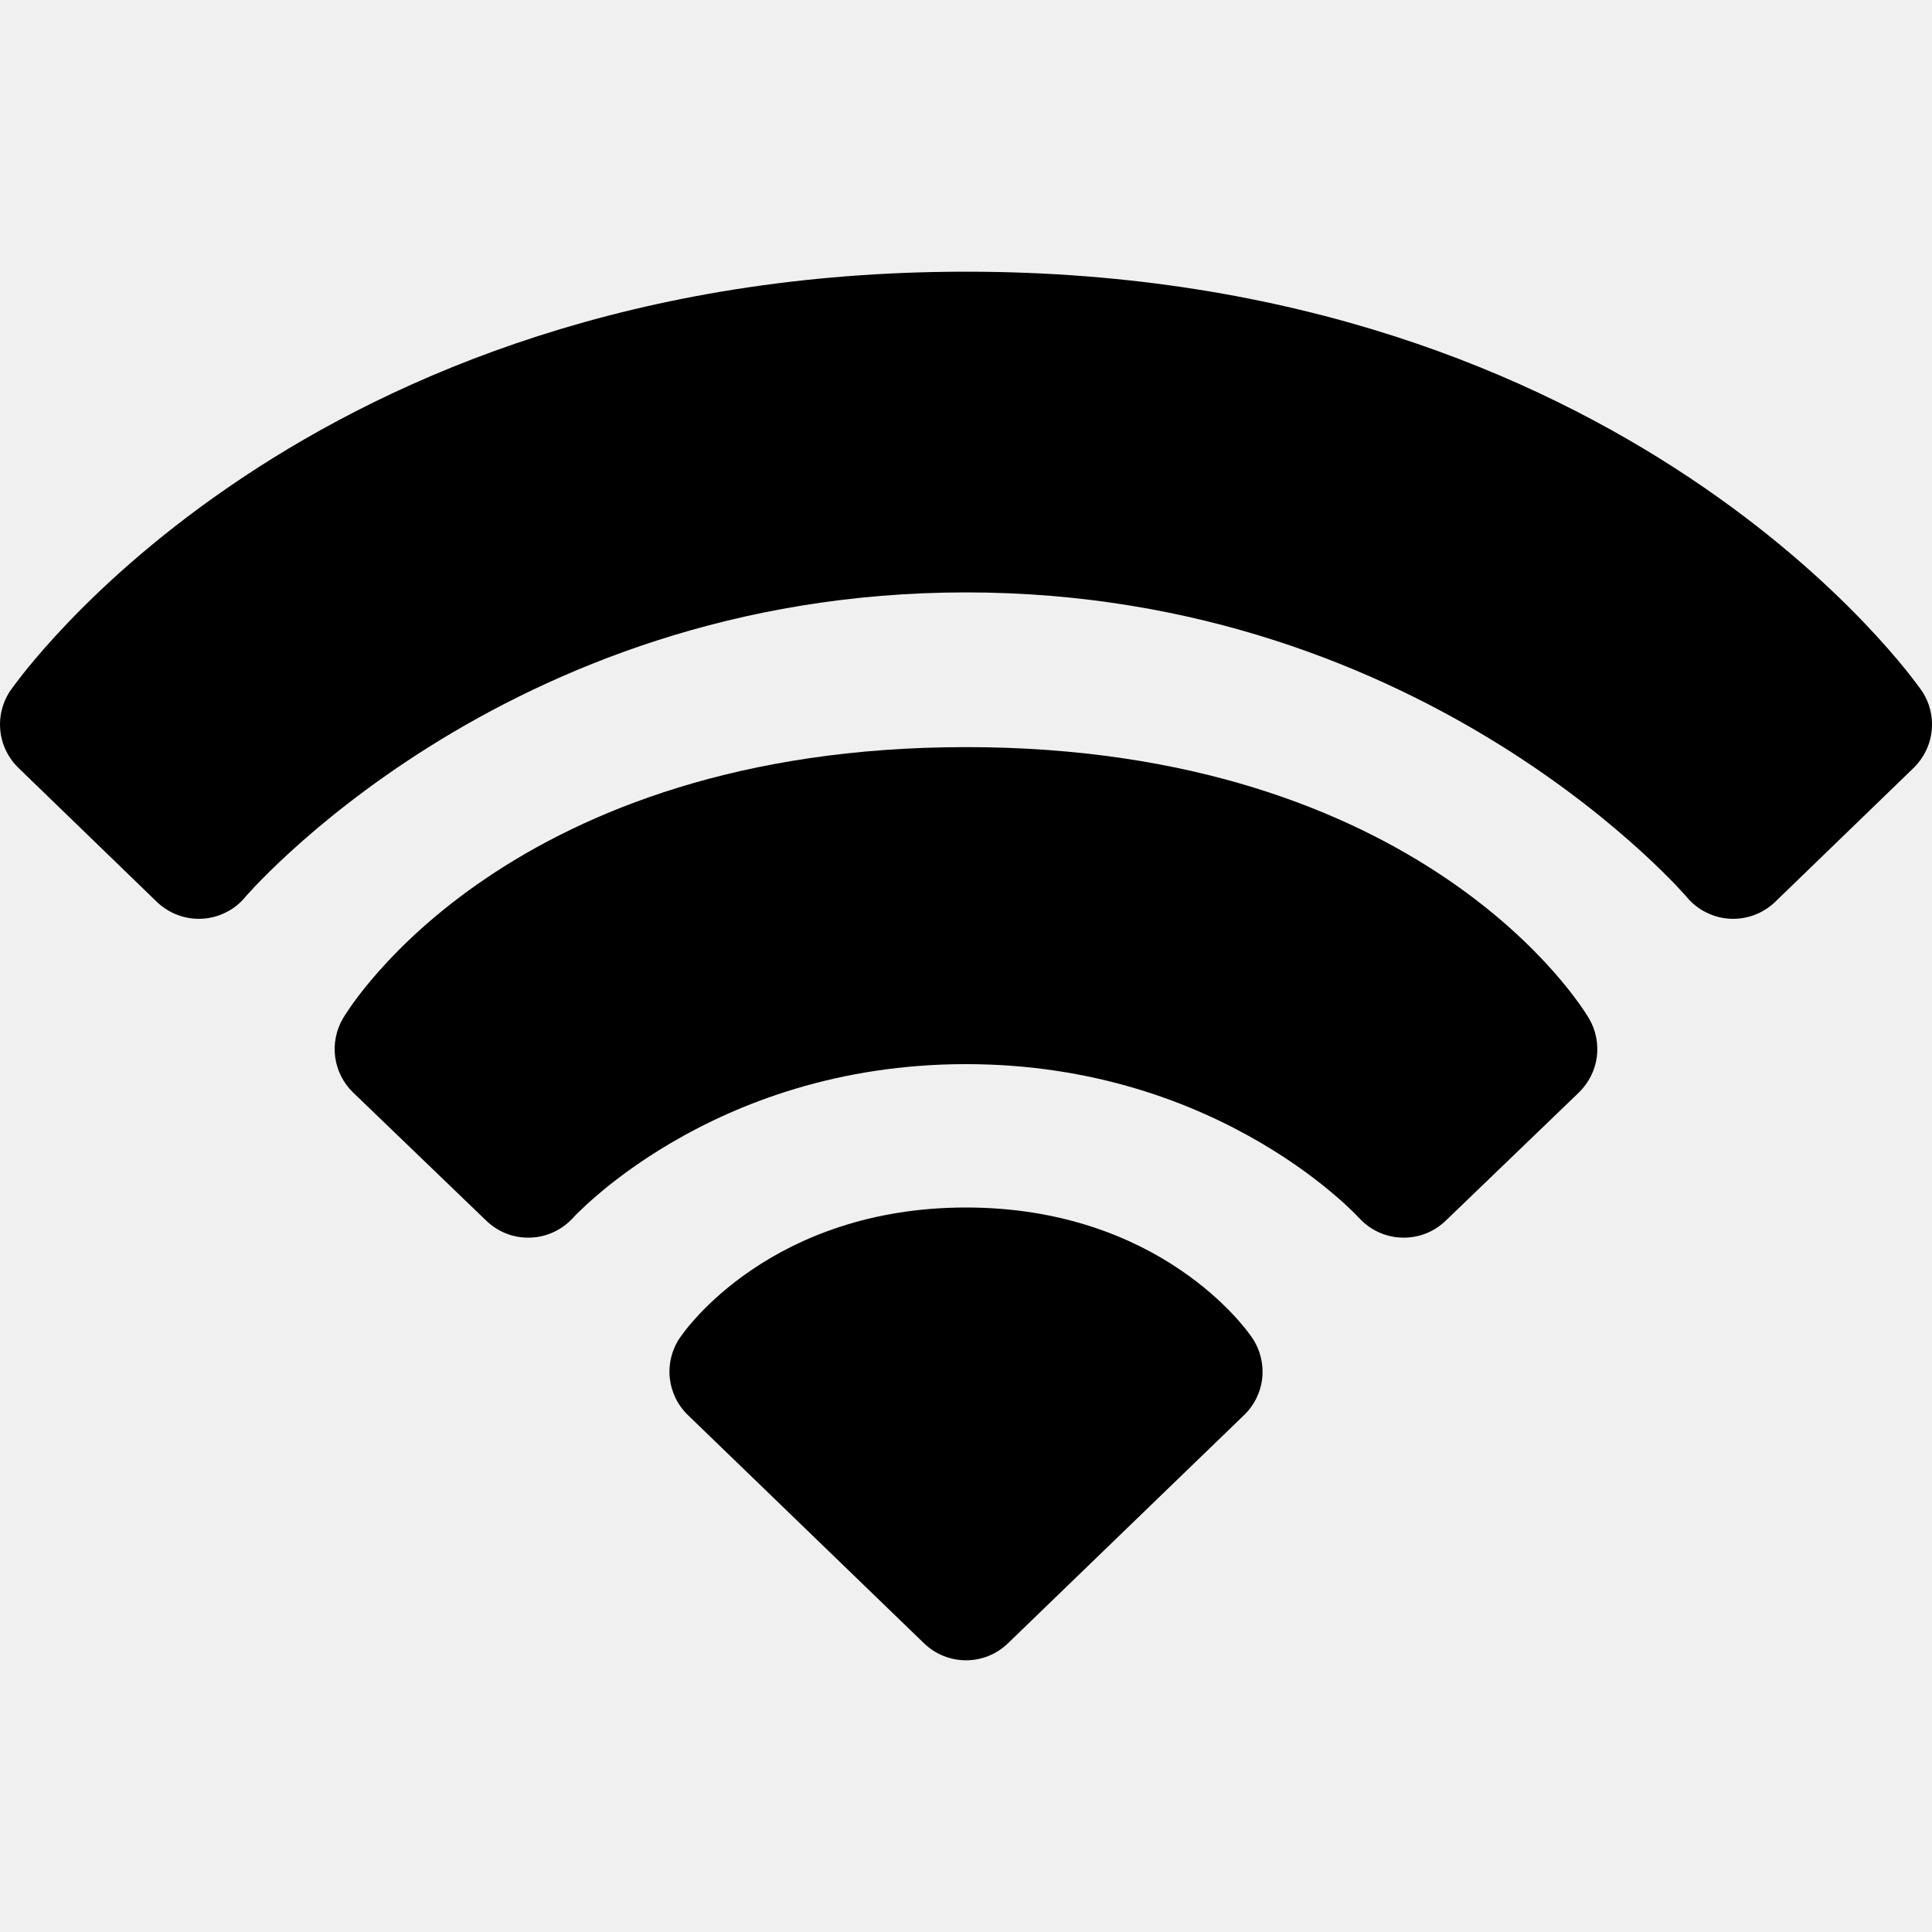
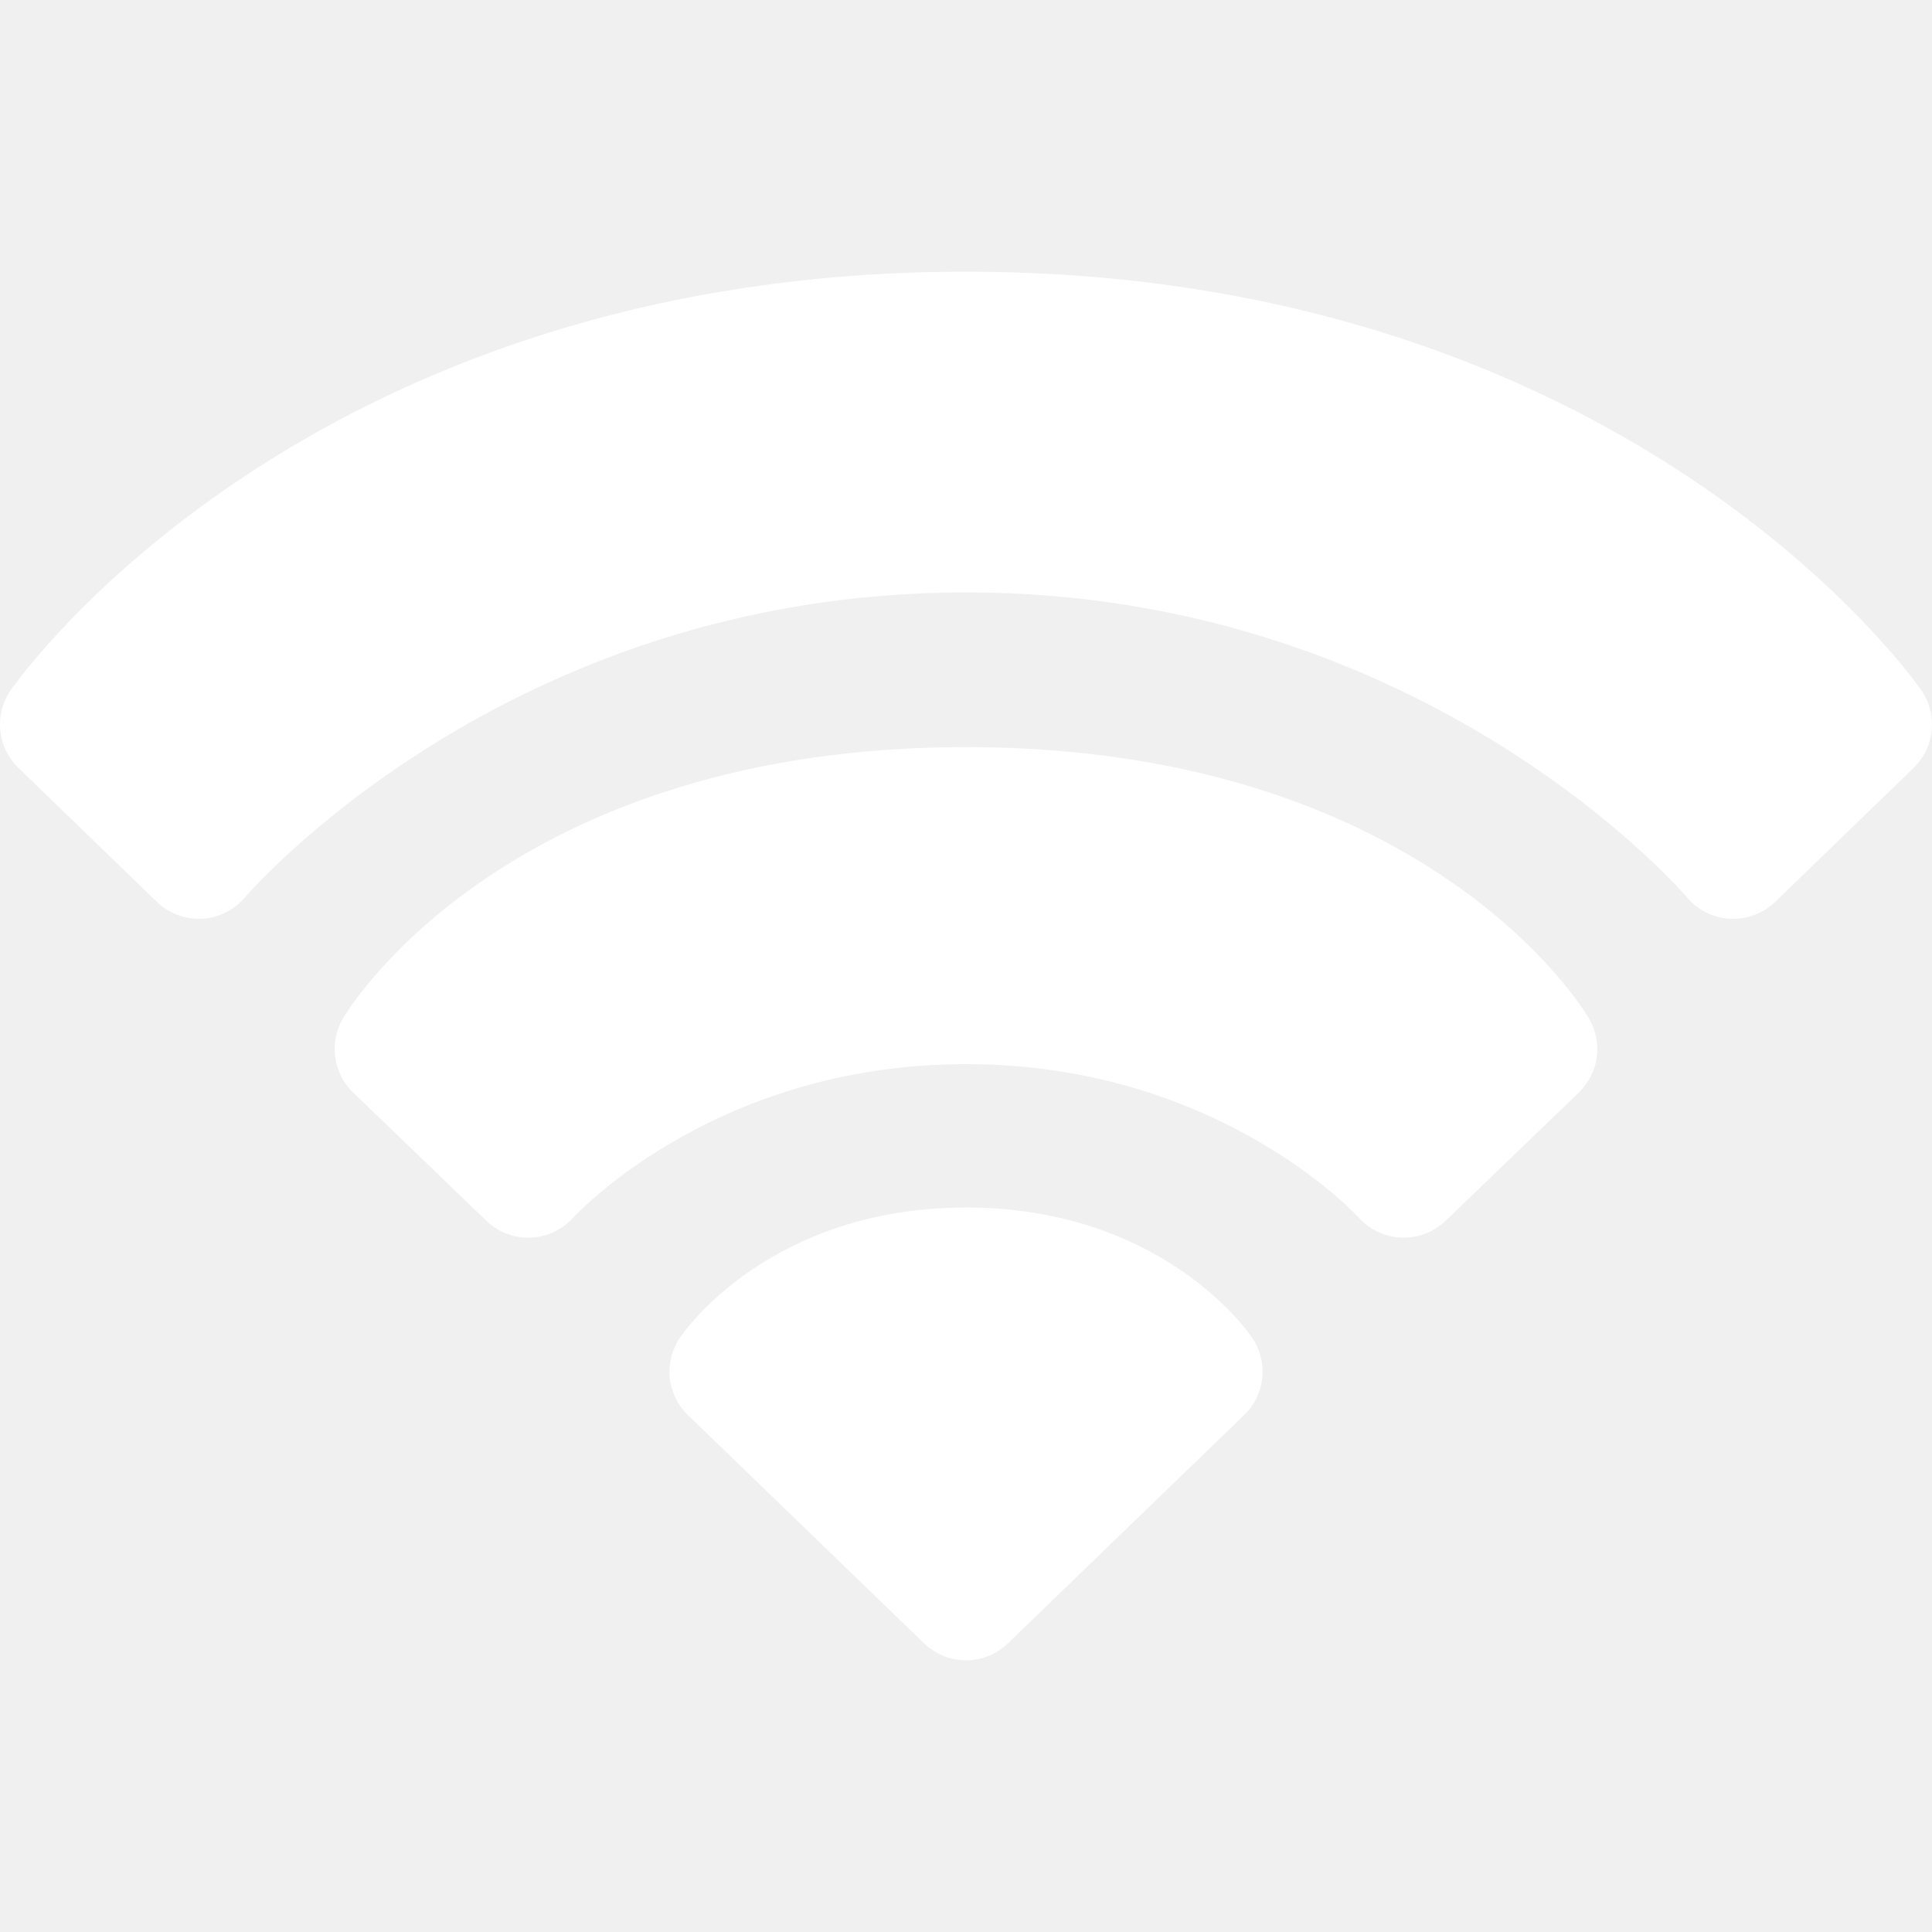
<svg xmlns="http://www.w3.org/2000/svg" width="24" height="24" viewBox="0 0 24 24" fill="none">
  <g clip-path="url(#clip0_30_323)">
-     <path fill-rule="evenodd" clip-rule="evenodd" d="M15.53 16.583C15.525 16.577 15.536 16.591 15.53 16.583C15.514 16.561 15.498 16.54 15.481 16.519C15.427 16.451 15.371 16.386 15.311 16.323C15.165 16.169 14.951 15.97 14.661 15.774C14.076 15.377 13.198 15 12 15C10.802 15 9.924 15.377 9.339 15.774C9.049 15.97 8.835 16.169 8.689 16.323C8.63 16.386 8.573 16.451 8.519 16.519C8.499 16.544 8.532 16.502 8.519 16.519L8.445 16.619C8.346 16.765 8.302 16.942 8.32 17.117C8.339 17.292 8.418 17.456 8.545 17.578L11.479 20.414C11.77 20.695 12.231 20.695 12.521 20.414L15.455 17.578C15.582 17.456 15.662 17.292 15.68 17.117C15.698 16.942 15.654 16.765 15.555 16.619L15.53 16.583Z" fill="black" />
-     <path fill-rule="evenodd" clip-rule="evenodd" d="M19.738 12.65C19.732 12.64 19.71 12.604 19.7 12.589C19.673 12.547 19.645 12.506 19.615 12.465C19.543 12.364 19.437 12.226 19.294 12.065C19.008 11.742 18.574 11.324 17.962 10.91C16.73 10.077 14.811 9.281 12 9.281C9.189 9.281 7.27 10.077 6.038 10.91C5.426 11.324 4.992 11.742 4.706 12.065C4.563 12.226 4.457 12.364 4.384 12.465C4.355 12.506 4.327 12.547 4.3 12.589C4.289 12.604 4.281 12.617 4.275 12.628L4.261 12.65C4.176 12.795 4.141 12.965 4.164 13.133C4.187 13.3 4.265 13.454 4.387 13.572L6.042 15.165C6.115 15.235 6.201 15.29 6.295 15.326C6.389 15.362 6.489 15.378 6.59 15.374C6.69 15.371 6.789 15.347 6.88 15.304C6.972 15.261 7.053 15.201 7.121 15.126L7.13 15.116C7.139 15.106 7.156 15.088 7.18 15.065C7.253 14.993 7.329 14.923 7.407 14.857C7.613 14.679 7.927 14.437 8.342 14.194C9.171 13.708 10.401 13.219 12 13.219C13.599 13.219 14.828 13.708 15.658 14.194C16.073 14.437 16.387 14.679 16.593 14.857C16.671 14.923 16.747 14.993 16.82 15.065C16.84 15.085 16.86 15.105 16.879 15.126L16.879 15.126L16.878 15.125M16.878 15.125L16.88 15.126C16.947 15.201 17.029 15.262 17.12 15.304C17.211 15.347 17.31 15.371 17.41 15.374C17.511 15.378 17.611 15.361 17.705 15.326C17.799 15.29 17.885 15.235 17.958 15.165L19.613 13.572C19.734 13.454 19.813 13.3 19.836 13.133C19.858 12.965 19.824 12.795 19.738 12.65" fill="black" />
-     <path d="M23.811 8.497C23.827 8.518 23.867 8.573 23.867 8.573C23.968 8.719 24.014 8.897 23.996 9.074C23.979 9.25 23.899 9.415 23.772 9.539L22.052 11.203C21.978 11.274 21.89 11.33 21.794 11.366C21.698 11.402 21.595 11.418 21.493 11.413C21.39 11.408 21.29 11.382 21.198 11.336C21.105 11.291 21.024 11.227 20.957 11.148L20.957 11.148L20.953 11.143C20.949 11.139 20.942 11.13 20.931 11.118C20.897 11.08 20.863 11.043 20.828 11.006C20.733 10.907 20.589 10.761 20.395 10.584C20.007 10.229 19.425 9.751 18.661 9.272C17.133 8.315 14.887 7.359 12 7.359C9.113 7.359 6.867 8.315 5.339 9.272C4.575 9.751 3.993 10.229 3.605 10.584C3.411 10.761 3.267 10.907 3.172 11.006C3.137 11.043 3.103 11.08 3.069 11.118C3.059 11.13 3.051 11.139 3.047 11.143L3.045 11.146L3.043 11.148L3.043 11.148L3.043 11.148L3.043 11.148C2.976 11.227 2.895 11.291 2.802 11.336C2.71 11.382 2.61 11.408 2.507 11.413C2.405 11.418 2.302 11.402 2.206 11.366C2.11 11.33 2.022 11.274 1.948 11.203L0.229 9.539C0.101 9.415 0.021 9.25 0.004 9.074C-0.014 8.897 0.032 8.719 0.133 8.573L0.134 8.572L0.134 8.572L0.136 8.57L0.14 8.564L0.151 8.548C0.16 8.536 0.173 8.518 0.189 8.497C0.221 8.454 0.267 8.394 0.327 8.319C0.447 8.171 0.624 7.964 0.86 7.718C1.331 7.228 2.04 6.582 3.006 5.938C4.942 4.647 7.898 3.375 12 3.375C16.102 3.375 19.058 4.647 20.994 5.938C21.96 6.582 22.669 7.228 23.14 7.718C23.376 7.964 23.553 8.171 23.673 8.319C23.72 8.378 23.766 8.437 23.811 8.497Z" fill="black" />
+     <path fill-rule="evenodd" clip-rule="evenodd" d="M15.53 16.583C15.525 16.577 15.536 16.591 15.53 16.583C15.514 16.561 15.498 16.54 15.481 16.519C15.427 16.451 15.371 16.386 15.311 16.323C15.165 16.169 14.951 15.97 14.661 15.774C14.076 15.377 13.198 15 12 15C10.802 15 9.924 15.377 9.339 15.774C9.049 15.97 8.835 16.169 8.689 16.323C8.63 16.386 8.573 16.451 8.519 16.519C8.499 16.544 8.532 16.502 8.519 16.519L8.445 16.619C8.346 16.765 8.302 16.942 8.32 17.117C8.339 17.292 8.418 17.456 8.545 17.578L11.479 20.414C11.77 20.695 12.231 20.695 12.521 20.414L15.455 17.578C15.582 17.456 15.662 17.292 15.68 17.117C15.698 16.942 15.654 16.765 15.555 16.619L15.53 16.583Z" fill="white" />
+     <path fill-rule="evenodd" clip-rule="evenodd" d="M19.738 12.65C19.732 12.64 19.71 12.604 19.7 12.589C19.673 12.547 19.645 12.506 19.615 12.465C19.543 12.364 19.437 12.226 19.294 12.065C19.008 11.742 18.574 11.324 17.962 10.91C16.73 10.077 14.811 9.281 12 9.281C9.189 9.281 7.27 10.077 6.038 10.91C5.426 11.324 4.992 11.742 4.706 12.065C4.563 12.226 4.457 12.364 4.384 12.465C4.355 12.506 4.327 12.547 4.3 12.589C4.289 12.604 4.281 12.617 4.275 12.628L4.261 12.65C4.176 12.795 4.141 12.965 4.164 13.133C4.187 13.3 4.265 13.454 4.387 13.572L6.042 15.165C6.115 15.235 6.201 15.29 6.295 15.326C6.389 15.362 6.489 15.378 6.59 15.374C6.69 15.371 6.789 15.347 6.88 15.304C6.972 15.261 7.053 15.201 7.121 15.126L7.13 15.116C7.139 15.106 7.156 15.088 7.18 15.065C7.253 14.993 7.329 14.923 7.407 14.857C7.613 14.679 7.927 14.437 8.342 14.194C9.171 13.708 10.401 13.219 12 13.219C13.599 13.219 14.828 13.708 15.658 14.194C16.073 14.437 16.387 14.679 16.593 14.857C16.671 14.923 16.747 14.993 16.82 15.065C16.84 15.085 16.86 15.105 16.879 15.126L16.879 15.126L16.878 15.125M16.878 15.125L16.88 15.126C16.947 15.201 17.029 15.262 17.12 15.304C17.211 15.347 17.31 15.371 17.41 15.374C17.511 15.378 17.611 15.361 17.705 15.326C17.799 15.29 17.885 15.235 17.958 15.165L19.613 13.572C19.734 13.454 19.813 13.3 19.836 13.133C19.858 12.965 19.824 12.795 19.738 12.65" fill="white" />
+     <path d="M23.811 8.497C23.827 8.518 23.867 8.573 23.867 8.573C23.968 8.719 24.014 8.897 23.996 9.074C23.979 9.25 23.899 9.415 23.772 9.539L22.052 11.203C21.978 11.274 21.89 11.33 21.794 11.366C21.698 11.402 21.595 11.418 21.493 11.413C21.39 11.408 21.29 11.382 21.198 11.336C21.105 11.291 21.024 11.227 20.957 11.148L20.957 11.148L20.953 11.143C20.949 11.139 20.942 11.13 20.931 11.118C20.897 11.08 20.863 11.043 20.828 11.006C20.733 10.907 20.589 10.761 20.395 10.584C20.007 10.229 19.425 9.751 18.661 9.272C17.133 8.315 14.887 7.359 12 7.359C9.113 7.359 6.867 8.315 5.339 9.272C4.575 9.751 3.993 10.229 3.605 10.584C3.411 10.761 3.267 10.907 3.172 11.006C3.137 11.043 3.103 11.08 3.069 11.118C3.059 11.13 3.051 11.139 3.047 11.143L3.045 11.146L3.043 11.148L3.043 11.148L3.043 11.148L3.043 11.148C2.976 11.227 2.895 11.291 2.802 11.336C2.71 11.382 2.61 11.408 2.507 11.413C2.405 11.418 2.302 11.402 2.206 11.366C2.11 11.33 2.022 11.274 1.948 11.203L0.229 9.539C0.101 9.415 0.021 9.25 0.004 9.074C-0.014 8.897 0.032 8.719 0.133 8.573L0.134 8.572L0.134 8.572L0.136 8.57L0.14 8.564L0.151 8.548C0.16 8.536 0.173 8.518 0.189 8.497C0.221 8.454 0.267 8.394 0.327 8.319C0.447 8.171 0.624 7.964 0.86 7.718C1.331 7.228 2.04 6.582 3.006 5.938C4.942 4.647 7.898 3.375 12 3.375C16.102 3.375 19.058 4.647 20.994 5.938C21.96 6.582 22.669 7.228 23.14 7.718C23.376 7.964 23.553 8.171 23.673 8.319C23.72 8.378 23.766 8.437 23.811 8.497Z" fill="white" />
  </g>
  <defs>
    <clipPath id="clip0_30_323">
      <rect width="24" height="24" fill="white" />
    </clipPath>
  </defs>
</svg>
